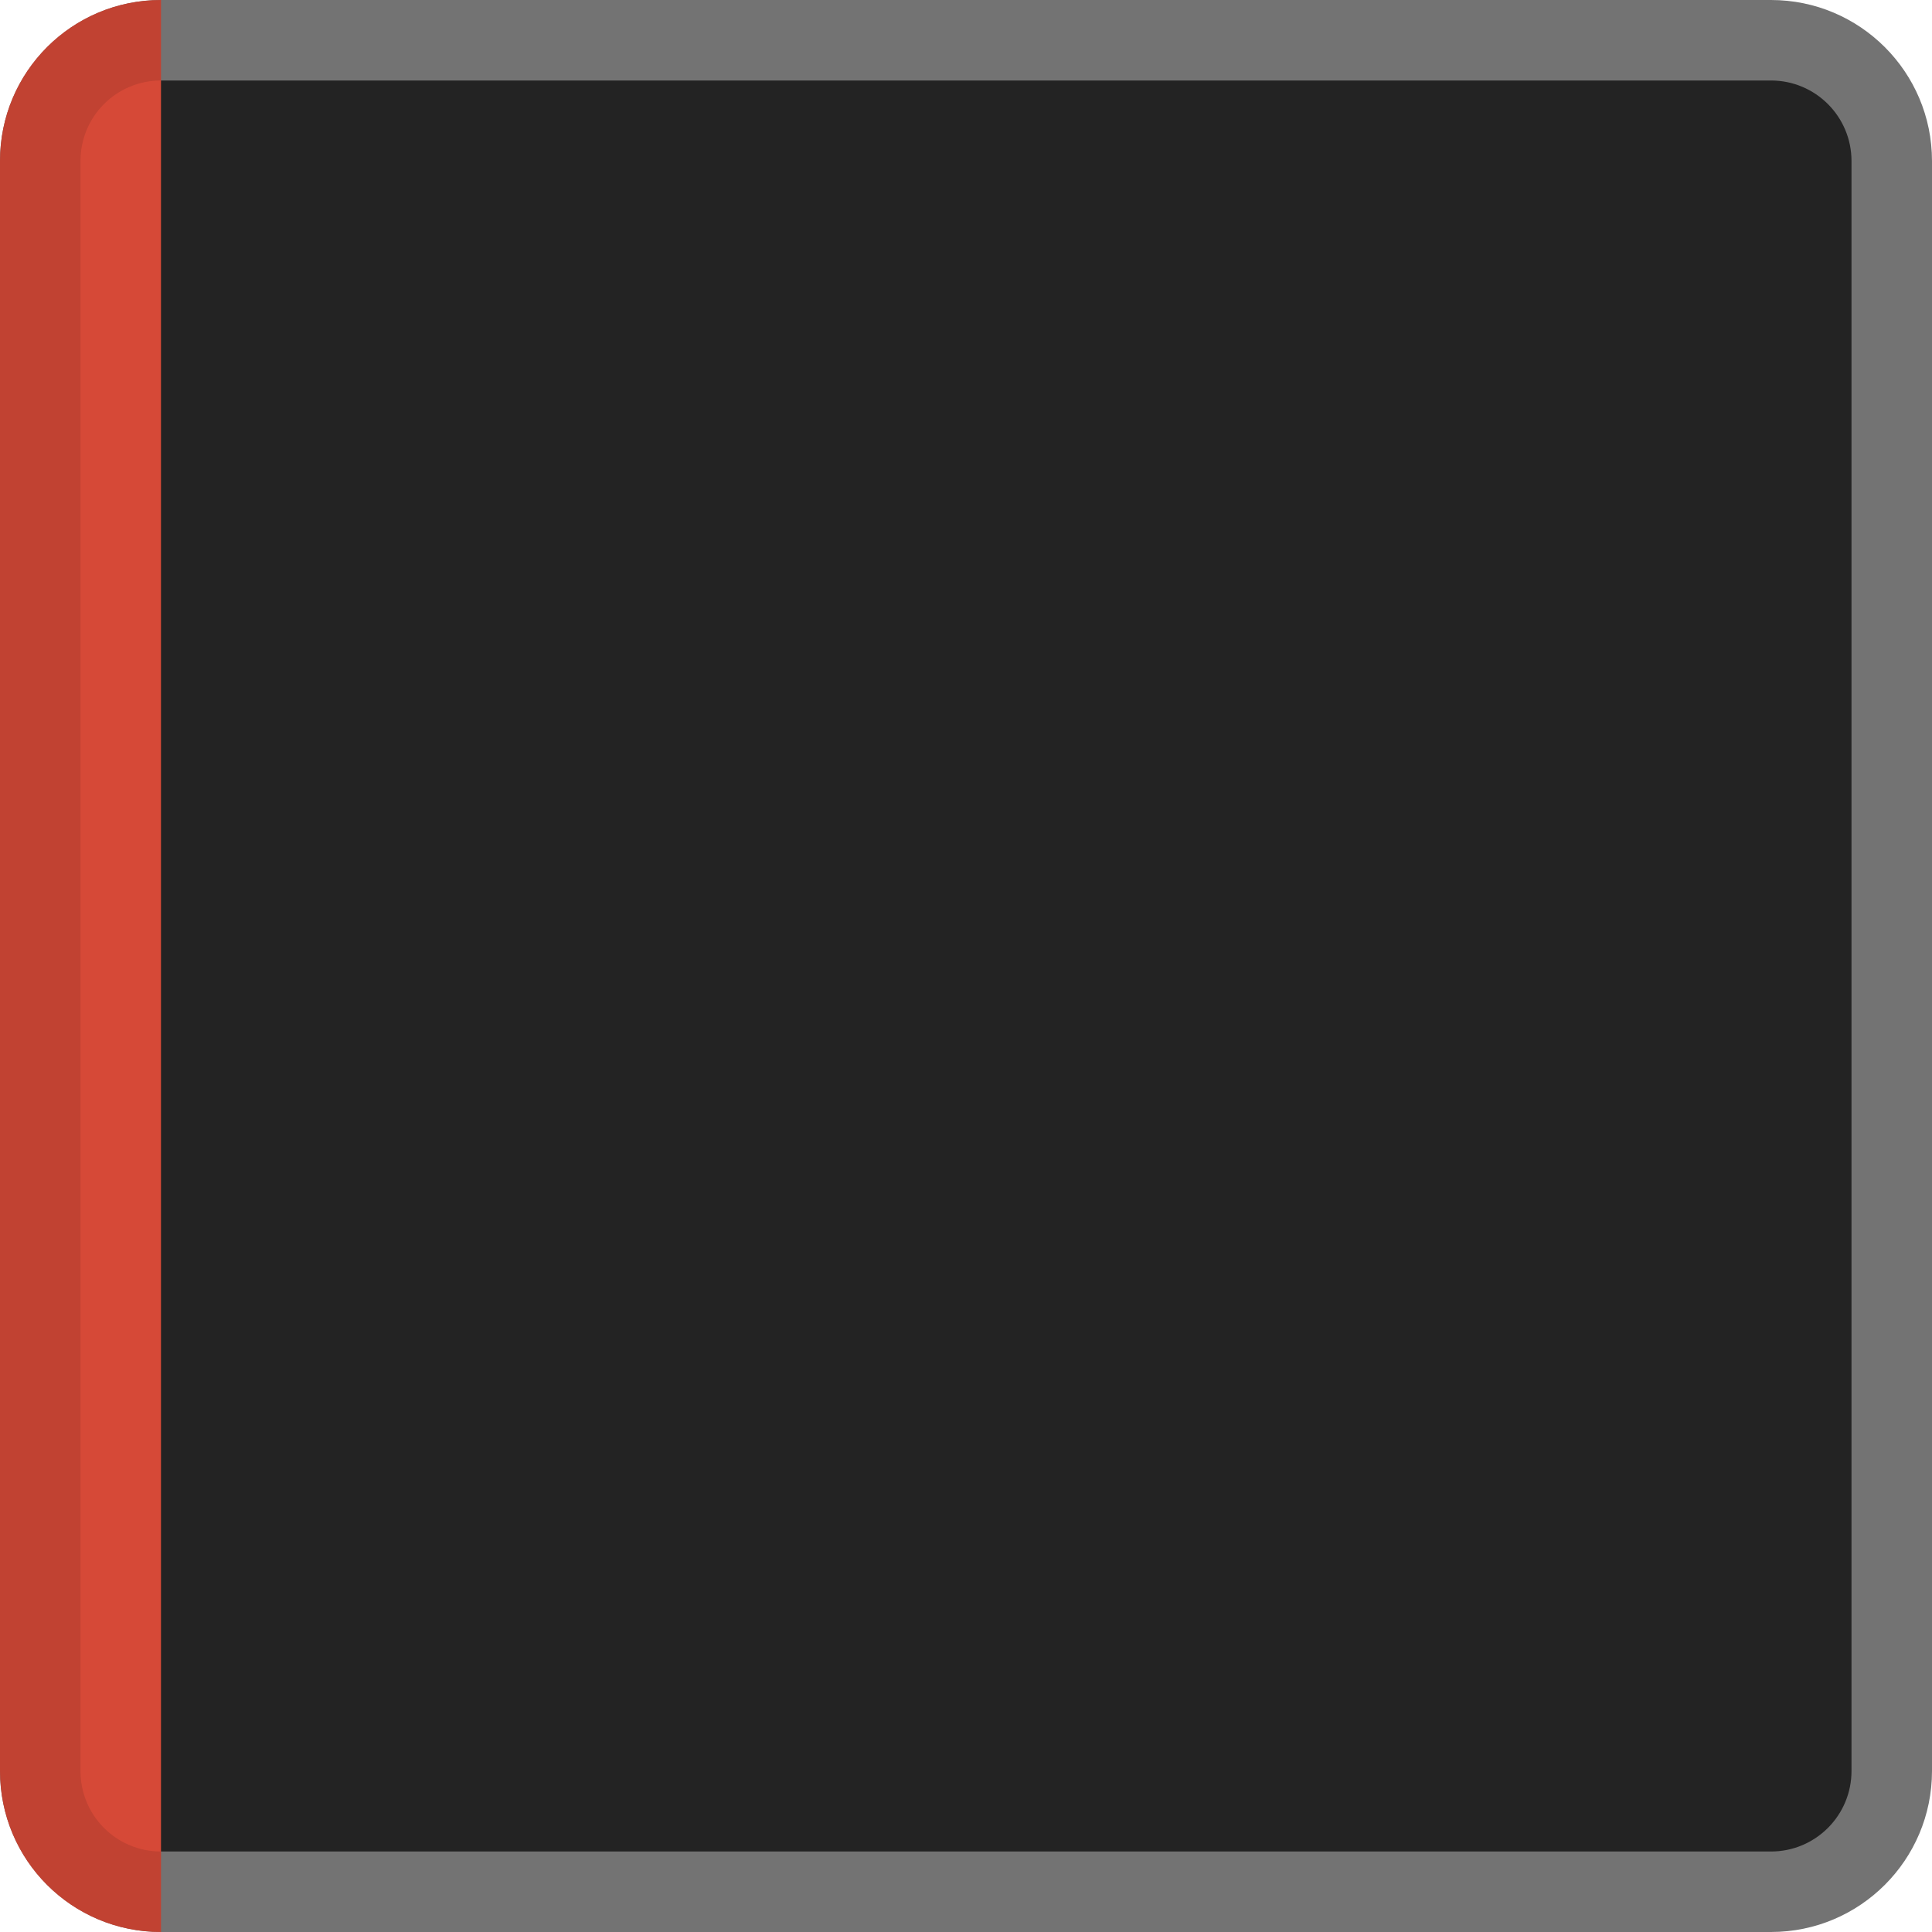
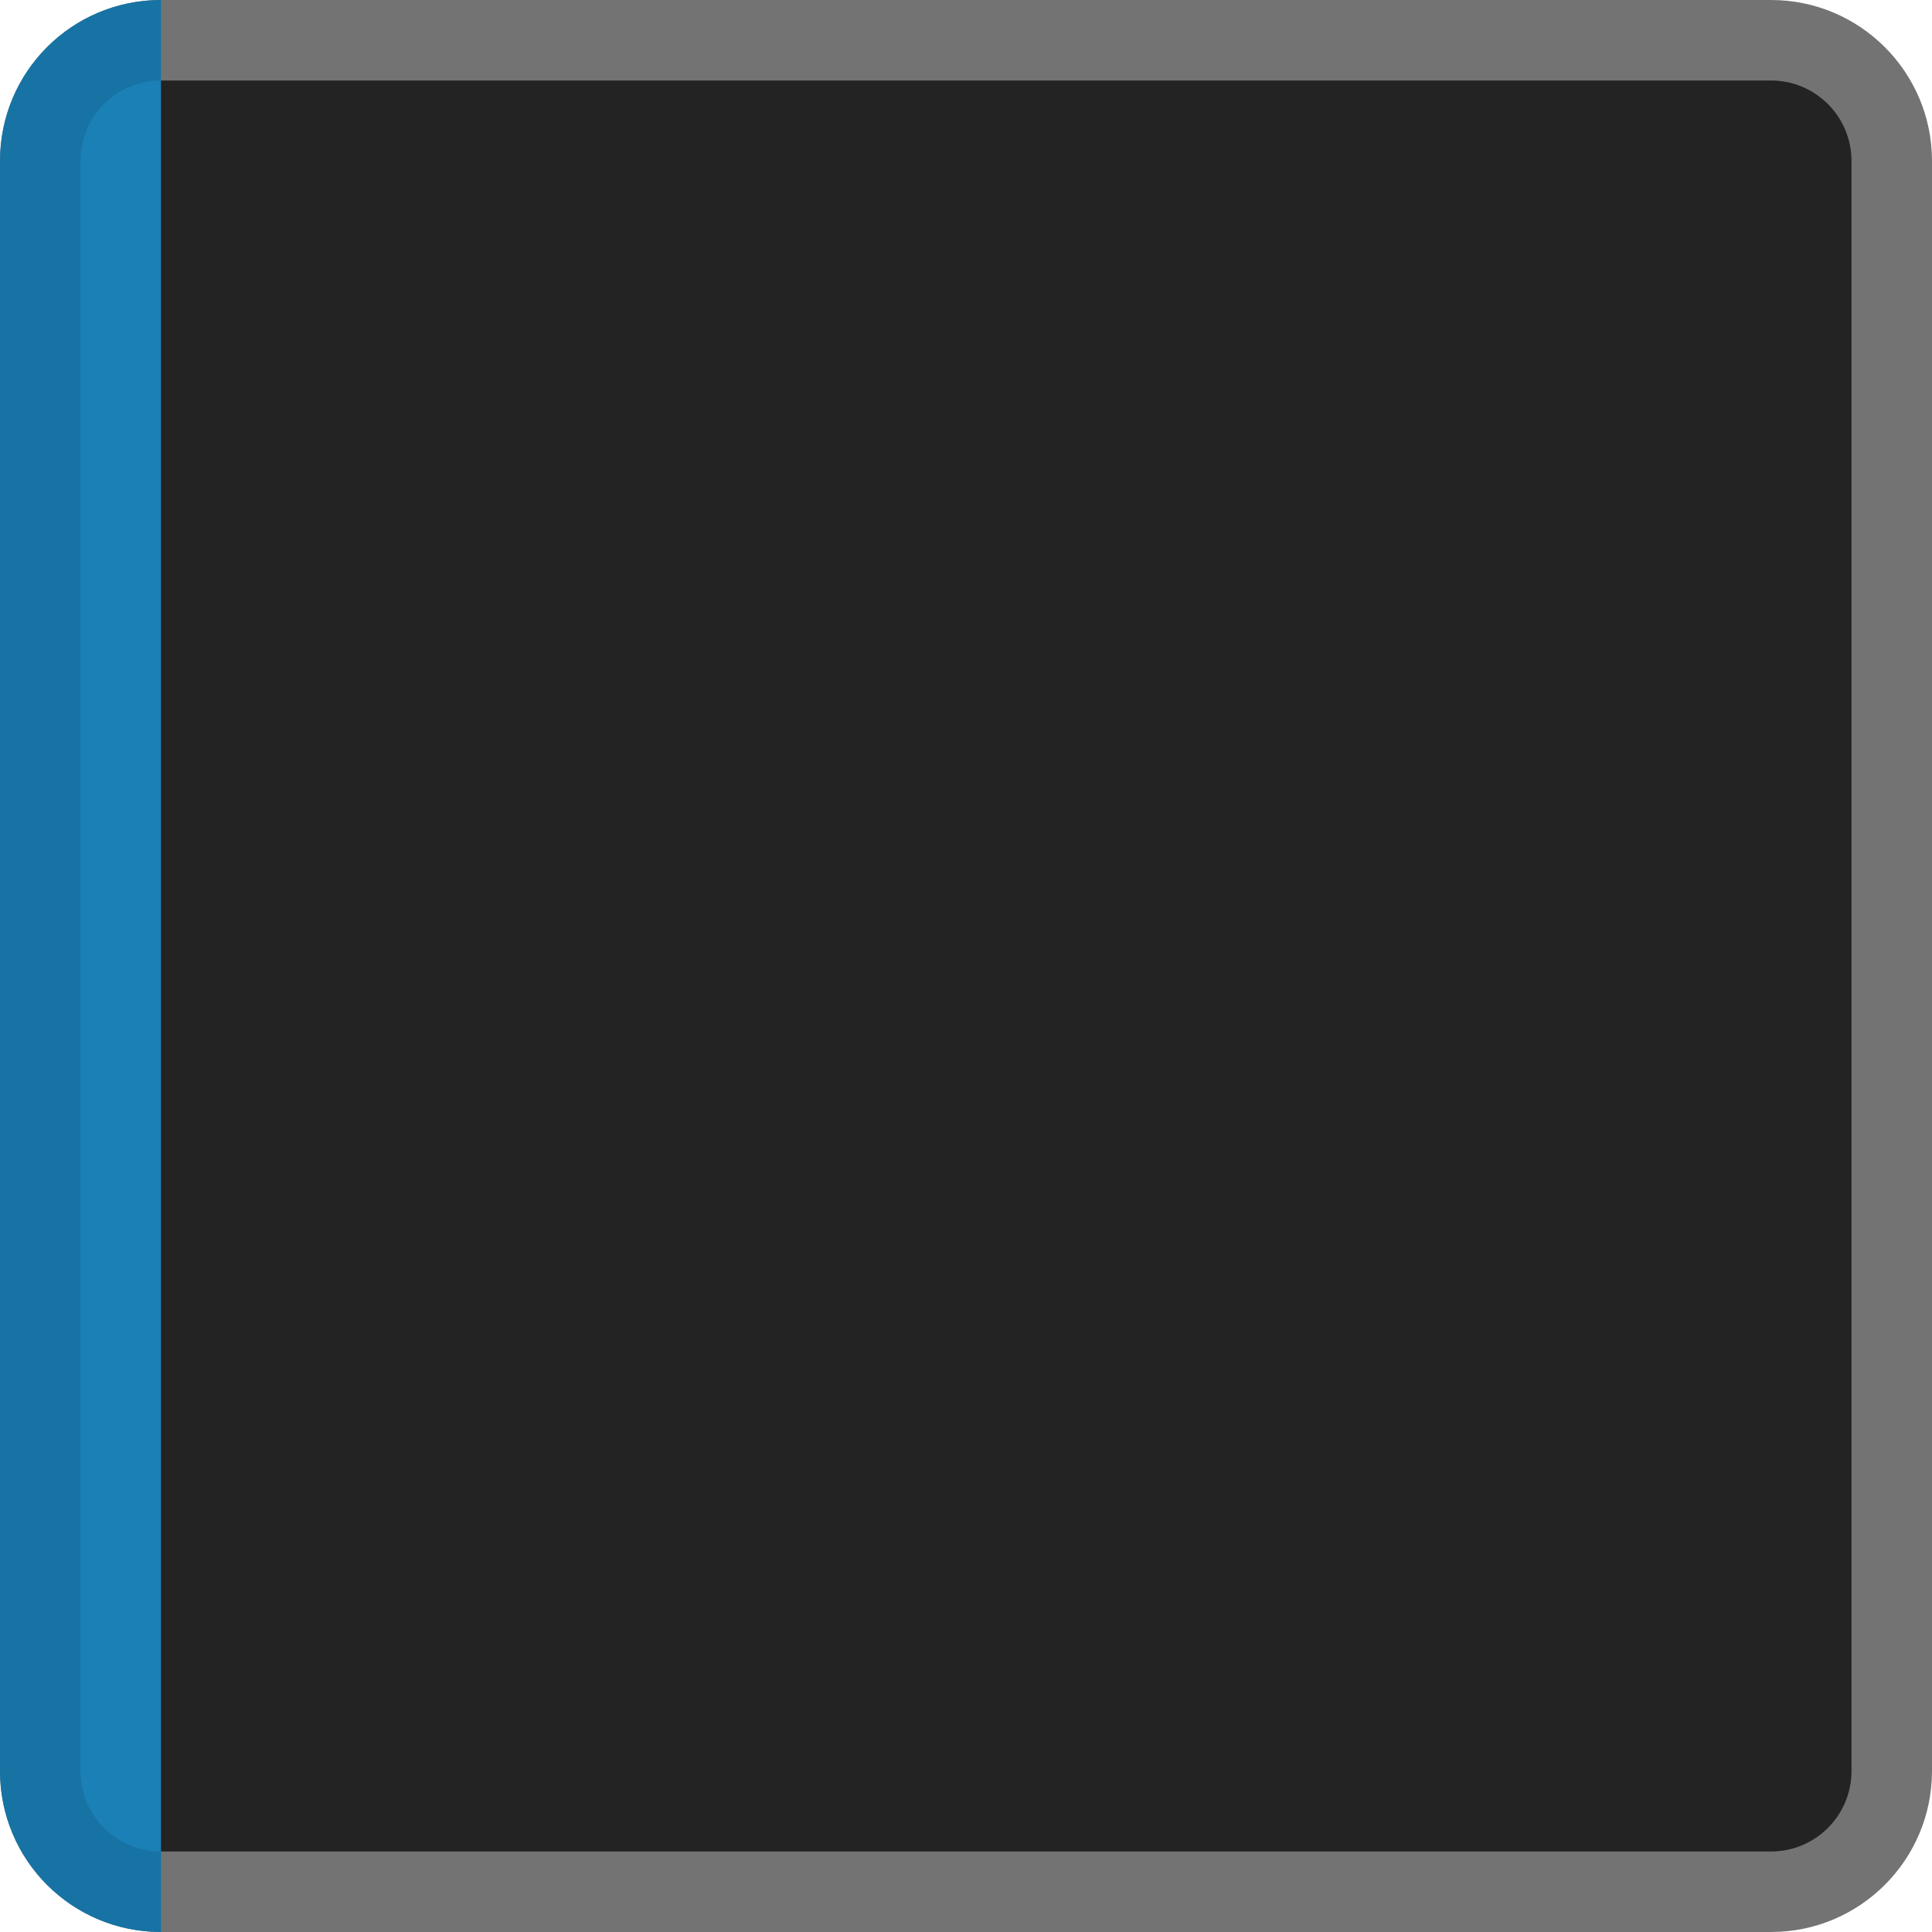
<svg xmlns="http://www.w3.org/2000/svg" width="24" height="24" id="svg11300" version="1.0" style="display:inline;enable-background:new">
  <defs id="defs3" />
  <g style="display:inline" id="layer1" transform="translate(0,-276)">
    <rect rx="2" ry="2" y="276" x="8.8817842e-16" height="24" width="24" id="rect3005" style="opacity:0.55;fill:#000000;fill-opacity:1;stroke:none" />
    <rect style="fill:#232323;fill-opacity:1;stroke:none" id="rect3003" width="22" height="22" x="1" y="1" transform="translate(0,276)" ry="1" rx="1" />
-     <path style="fill:#d64937;fill-opacity:1;stroke:none" d="M 2 0 C 0.892 0 -5.1014965e-18 0.892 0 2 L 0 22 C 0 23.108 0.892 24 2 24 L 2 0 z " transform="translate(0,276)" id="rect2997" />
+     <path style="fill:#1a80b6;fill-opacity:1;stroke:none" d="M 2 0 C 0.892 0 -5.1014965e-18 0.892 0 2 L 0 22 C 0 23.108 0.892 24 2 24 L 2 0 z " transform="translate(0,276)" id="rect2997" />
    <path style="opacity:0.1;fill:#000000;fill-opacity:1;stroke:none" d="M 2 0 C 0.892 0 0 0.892 0 2 L 0 22 C 0 23.108 0.892 24 2 24 L 2 23 C 1.446 23 1 22.554 1 22 L 1 2 C 1 1.446 1.446 1 2 1 L 2 0 z " transform="translate(0,276)" id="rect6331" />
  </g>
</svg>
